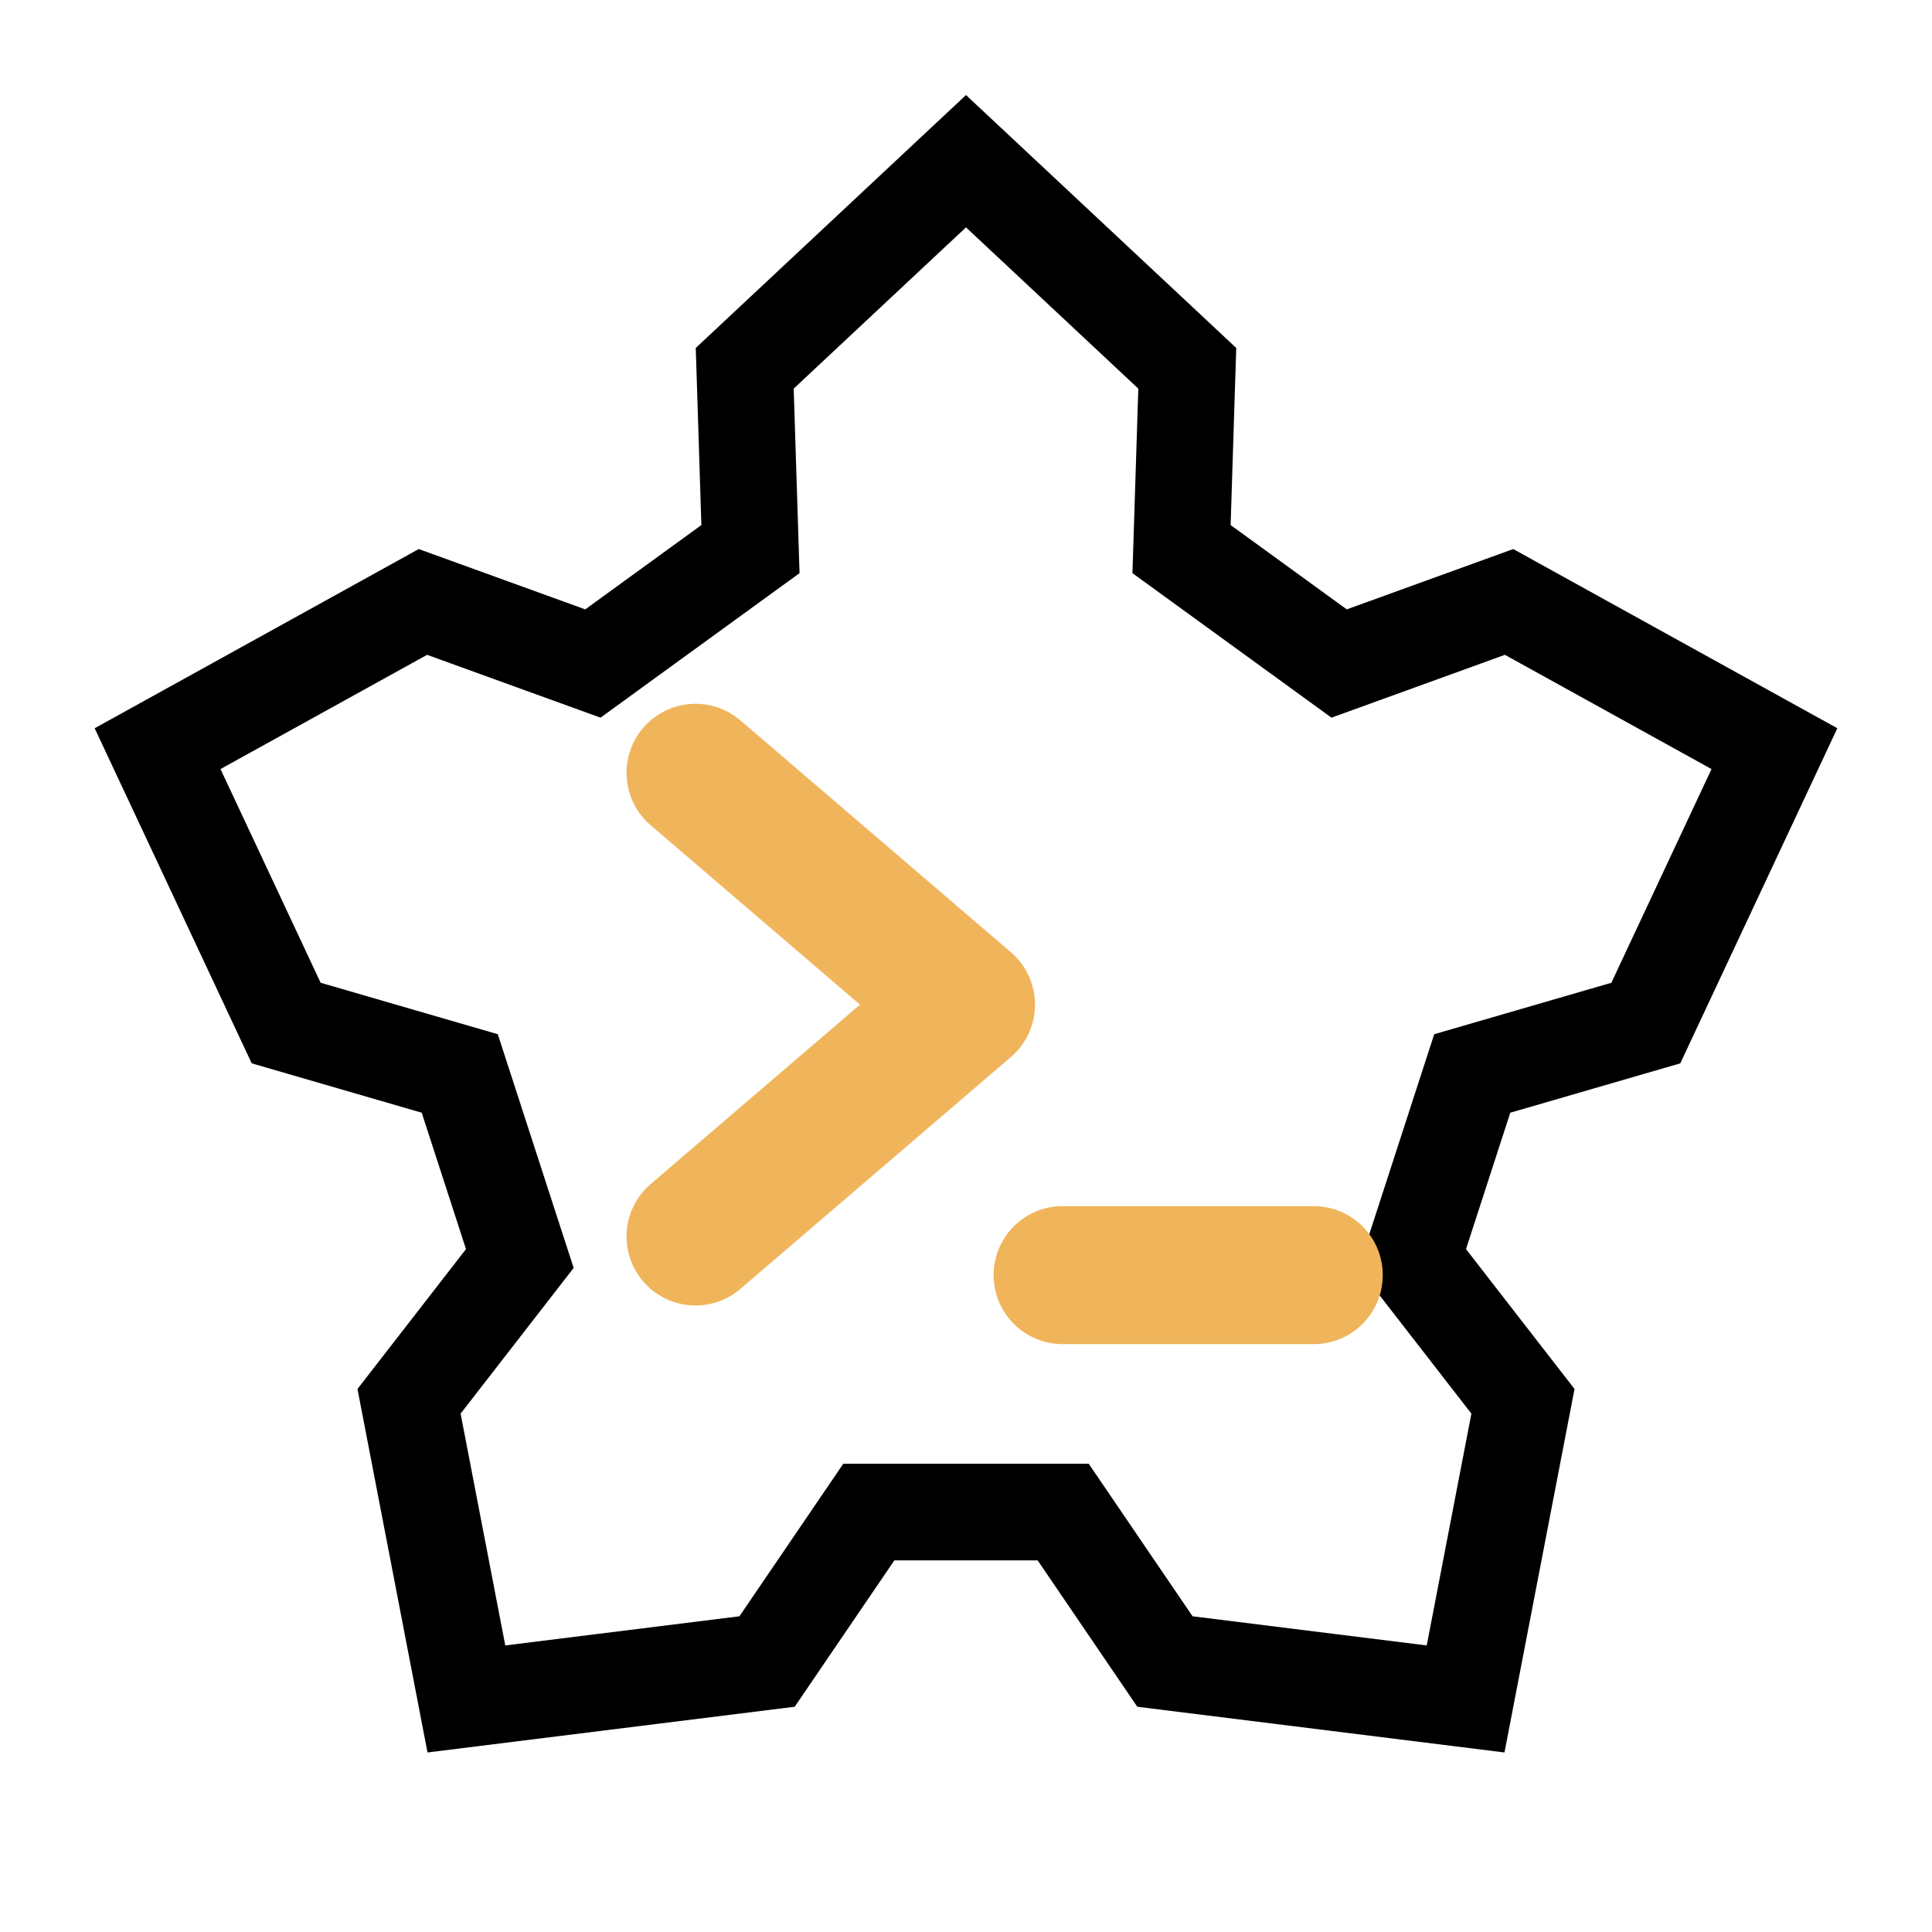
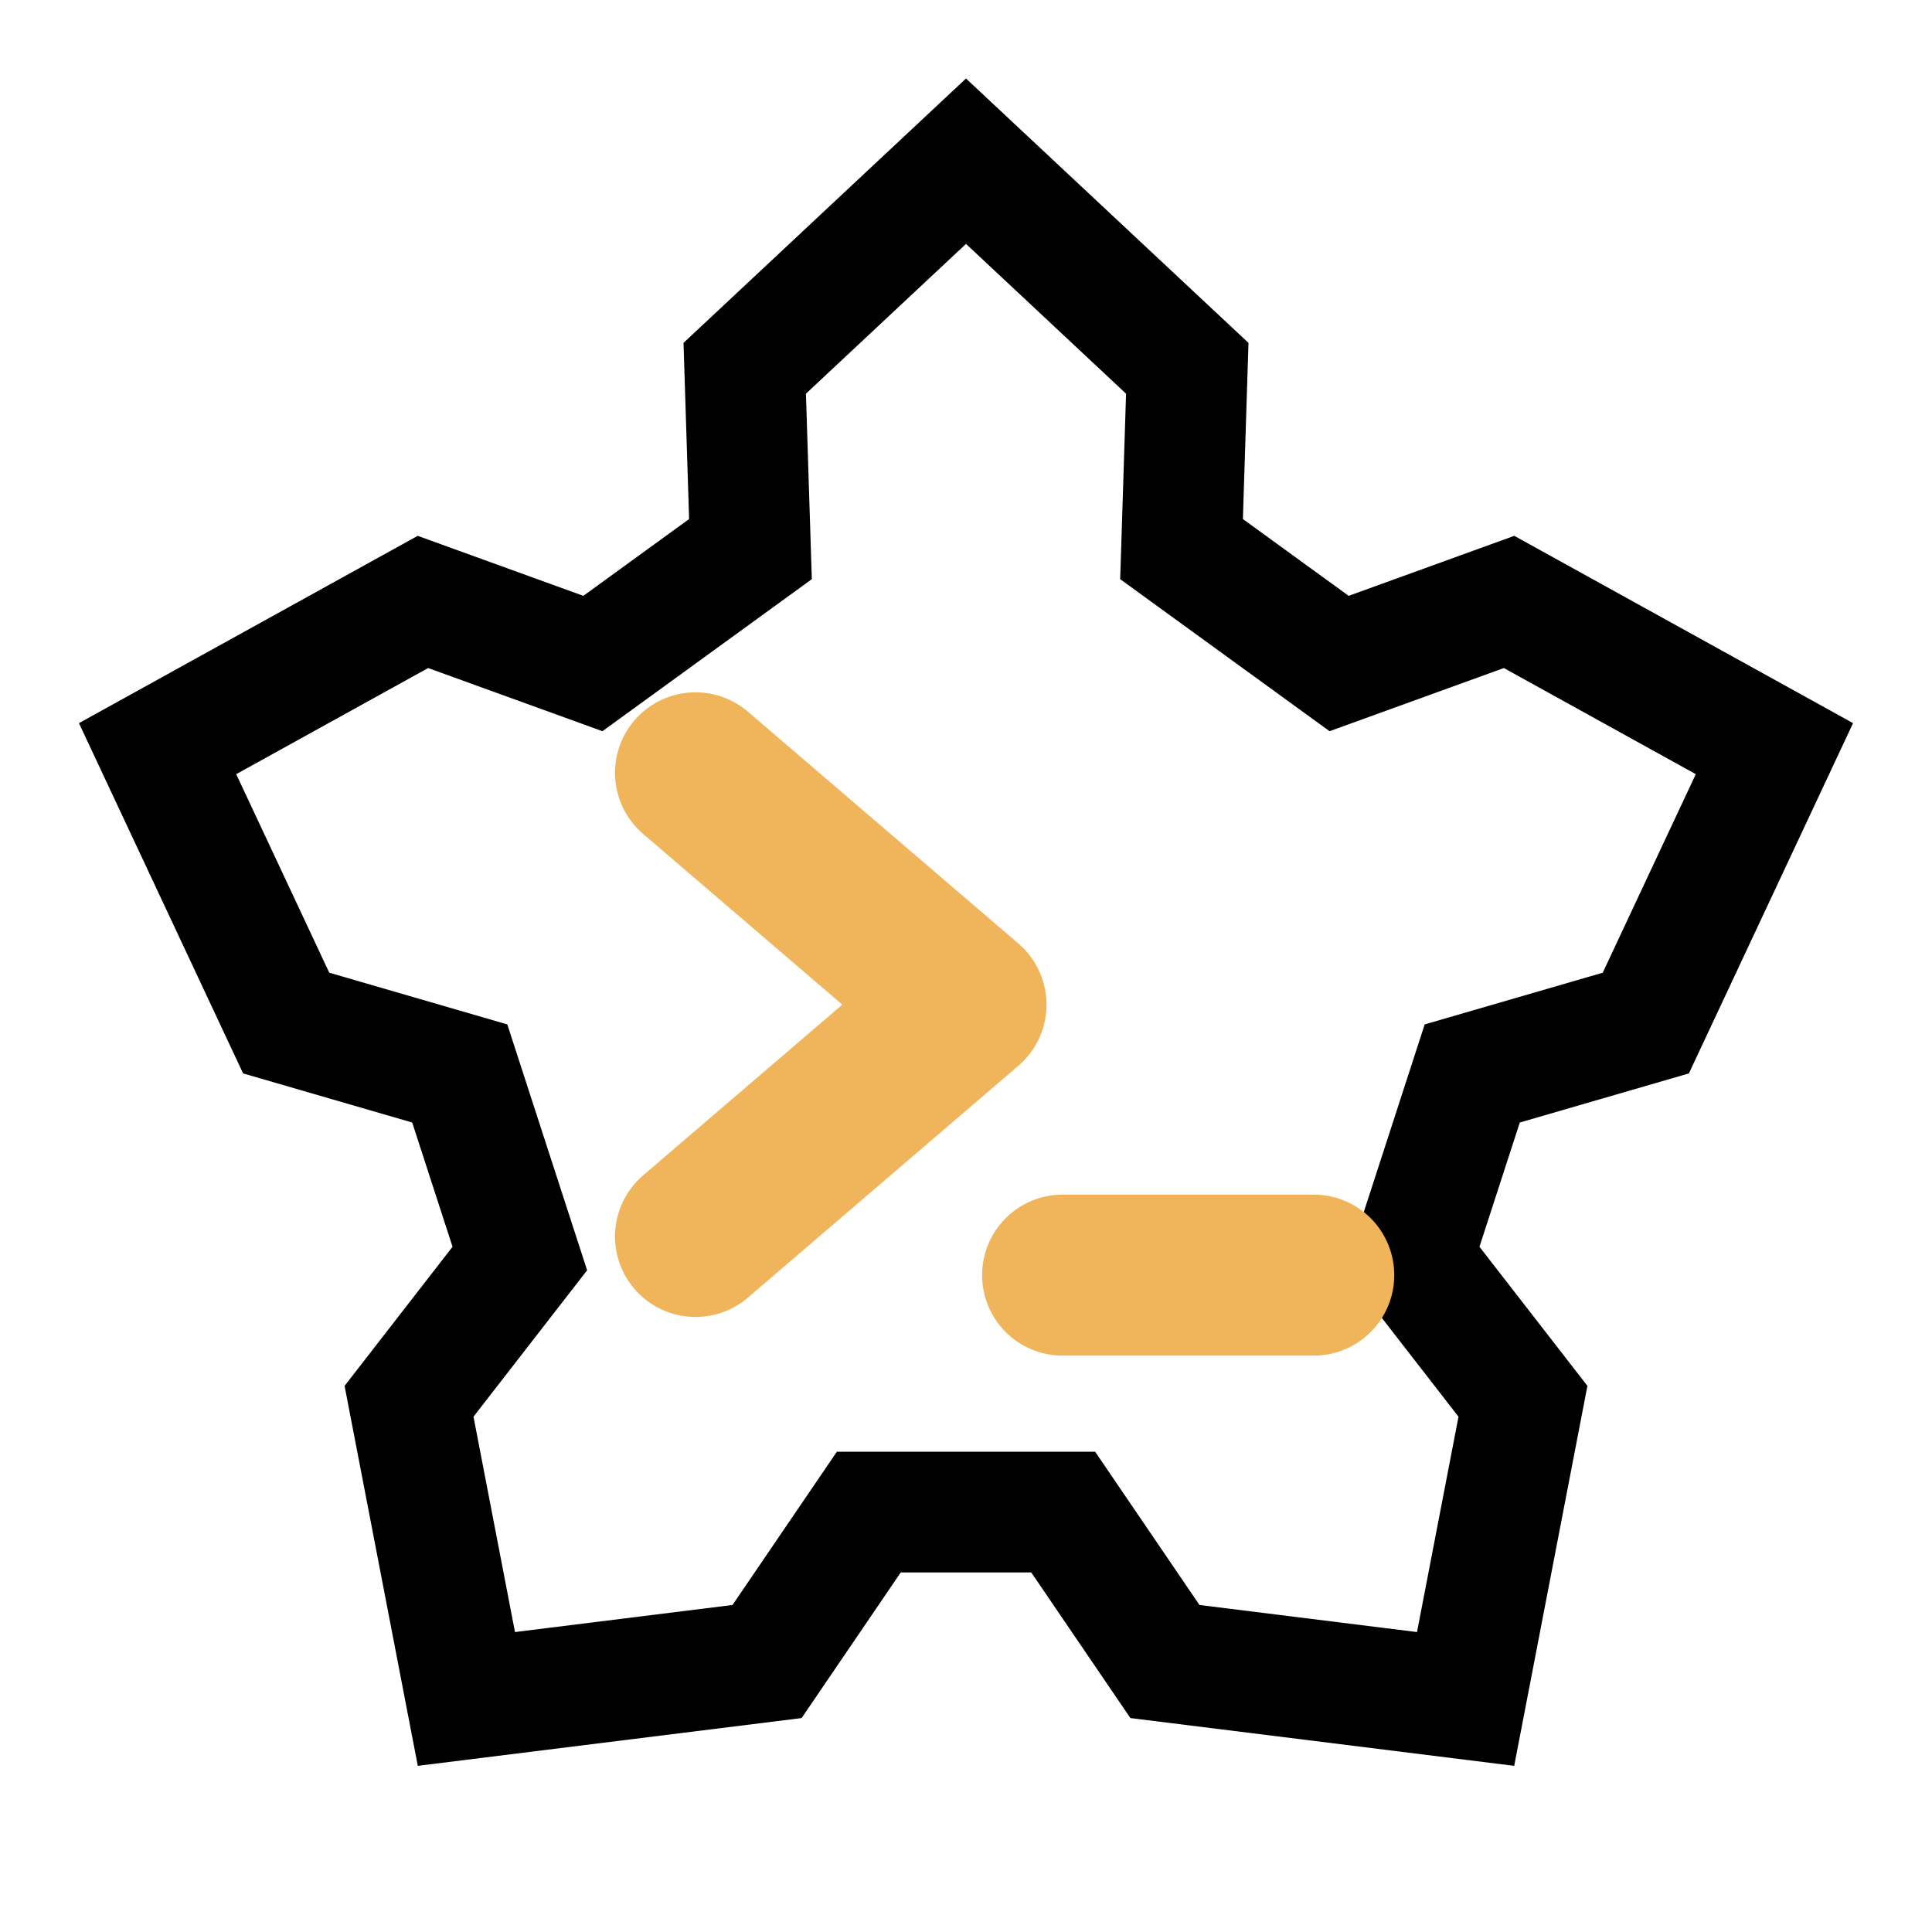
<svg xmlns="http://www.w3.org/2000/svg" viewBox="0 0 64 64" width="64" height="64" role="img" aria-label="NgBastion">
-   <polygon points="24.86,18.19 24.67,12.20 32.00,5.34 39.33,12.20 39.14,18.19 44.36,21.98 49.99,19.94 58.78,24.80 54.52,33.89 48.77,35.56 46.78,41.69 50.45,46.42 48.55,56.28 38.59,55.04 35.22,50.09 28.78,50.09 25.41,55.04 15.45,56.28 13.55,46.42 17.22,41.69 15.23,35.56 9.48,33.89 5.22,24.80 14.01,19.94 19.64,21.98" fill="none" stroke="currentColor" stroke-width="3.2" stroke-linejoin="miter" />
-   <path d="M23.04 25.6 L32 33.28 L23.04 40.96" fill="none" stroke="#f0b45b" stroke-width="4.571" stroke-linecap="round" stroke-linejoin="round" />
-   <path d="M35.2 42.24 H43.52" stroke="#f0b45b" stroke-width="4.571" stroke-linecap="round" />
+   <polygon points="24.86,18.19 24.67,12.20 32.00,5.34 39.33,12.20 39.14,18.19 44.36,21.98 49.99,19.94 58.78,24.80 54.52,33.89 48.77,35.56 46.78,41.69 50.45,46.42 48.55,56.28 38.59,55.04 35.22,50.09 28.78,50.09 25.41,55.04 15.45,56.28 13.55,46.42 17.22,41.69 15.23,35.56 9.48,33.89 5.22,24.80 14.01,19.94 19.64,21.98" fill="none" stroke="currentColor" stroke-width="4" stroke-linejoin="miter" />
+   <path d="M23.04 25.6 L32 33.28 L23.04 40.96" fill="none" stroke="#f0b45b" stroke-width="5.333" stroke-linecap="round" stroke-linejoin="round" />
+   <path d="M35.2 42.24 H43.52" stroke="#f0b45b" stroke-width="5.333" stroke-linecap="round" />
</svg>
